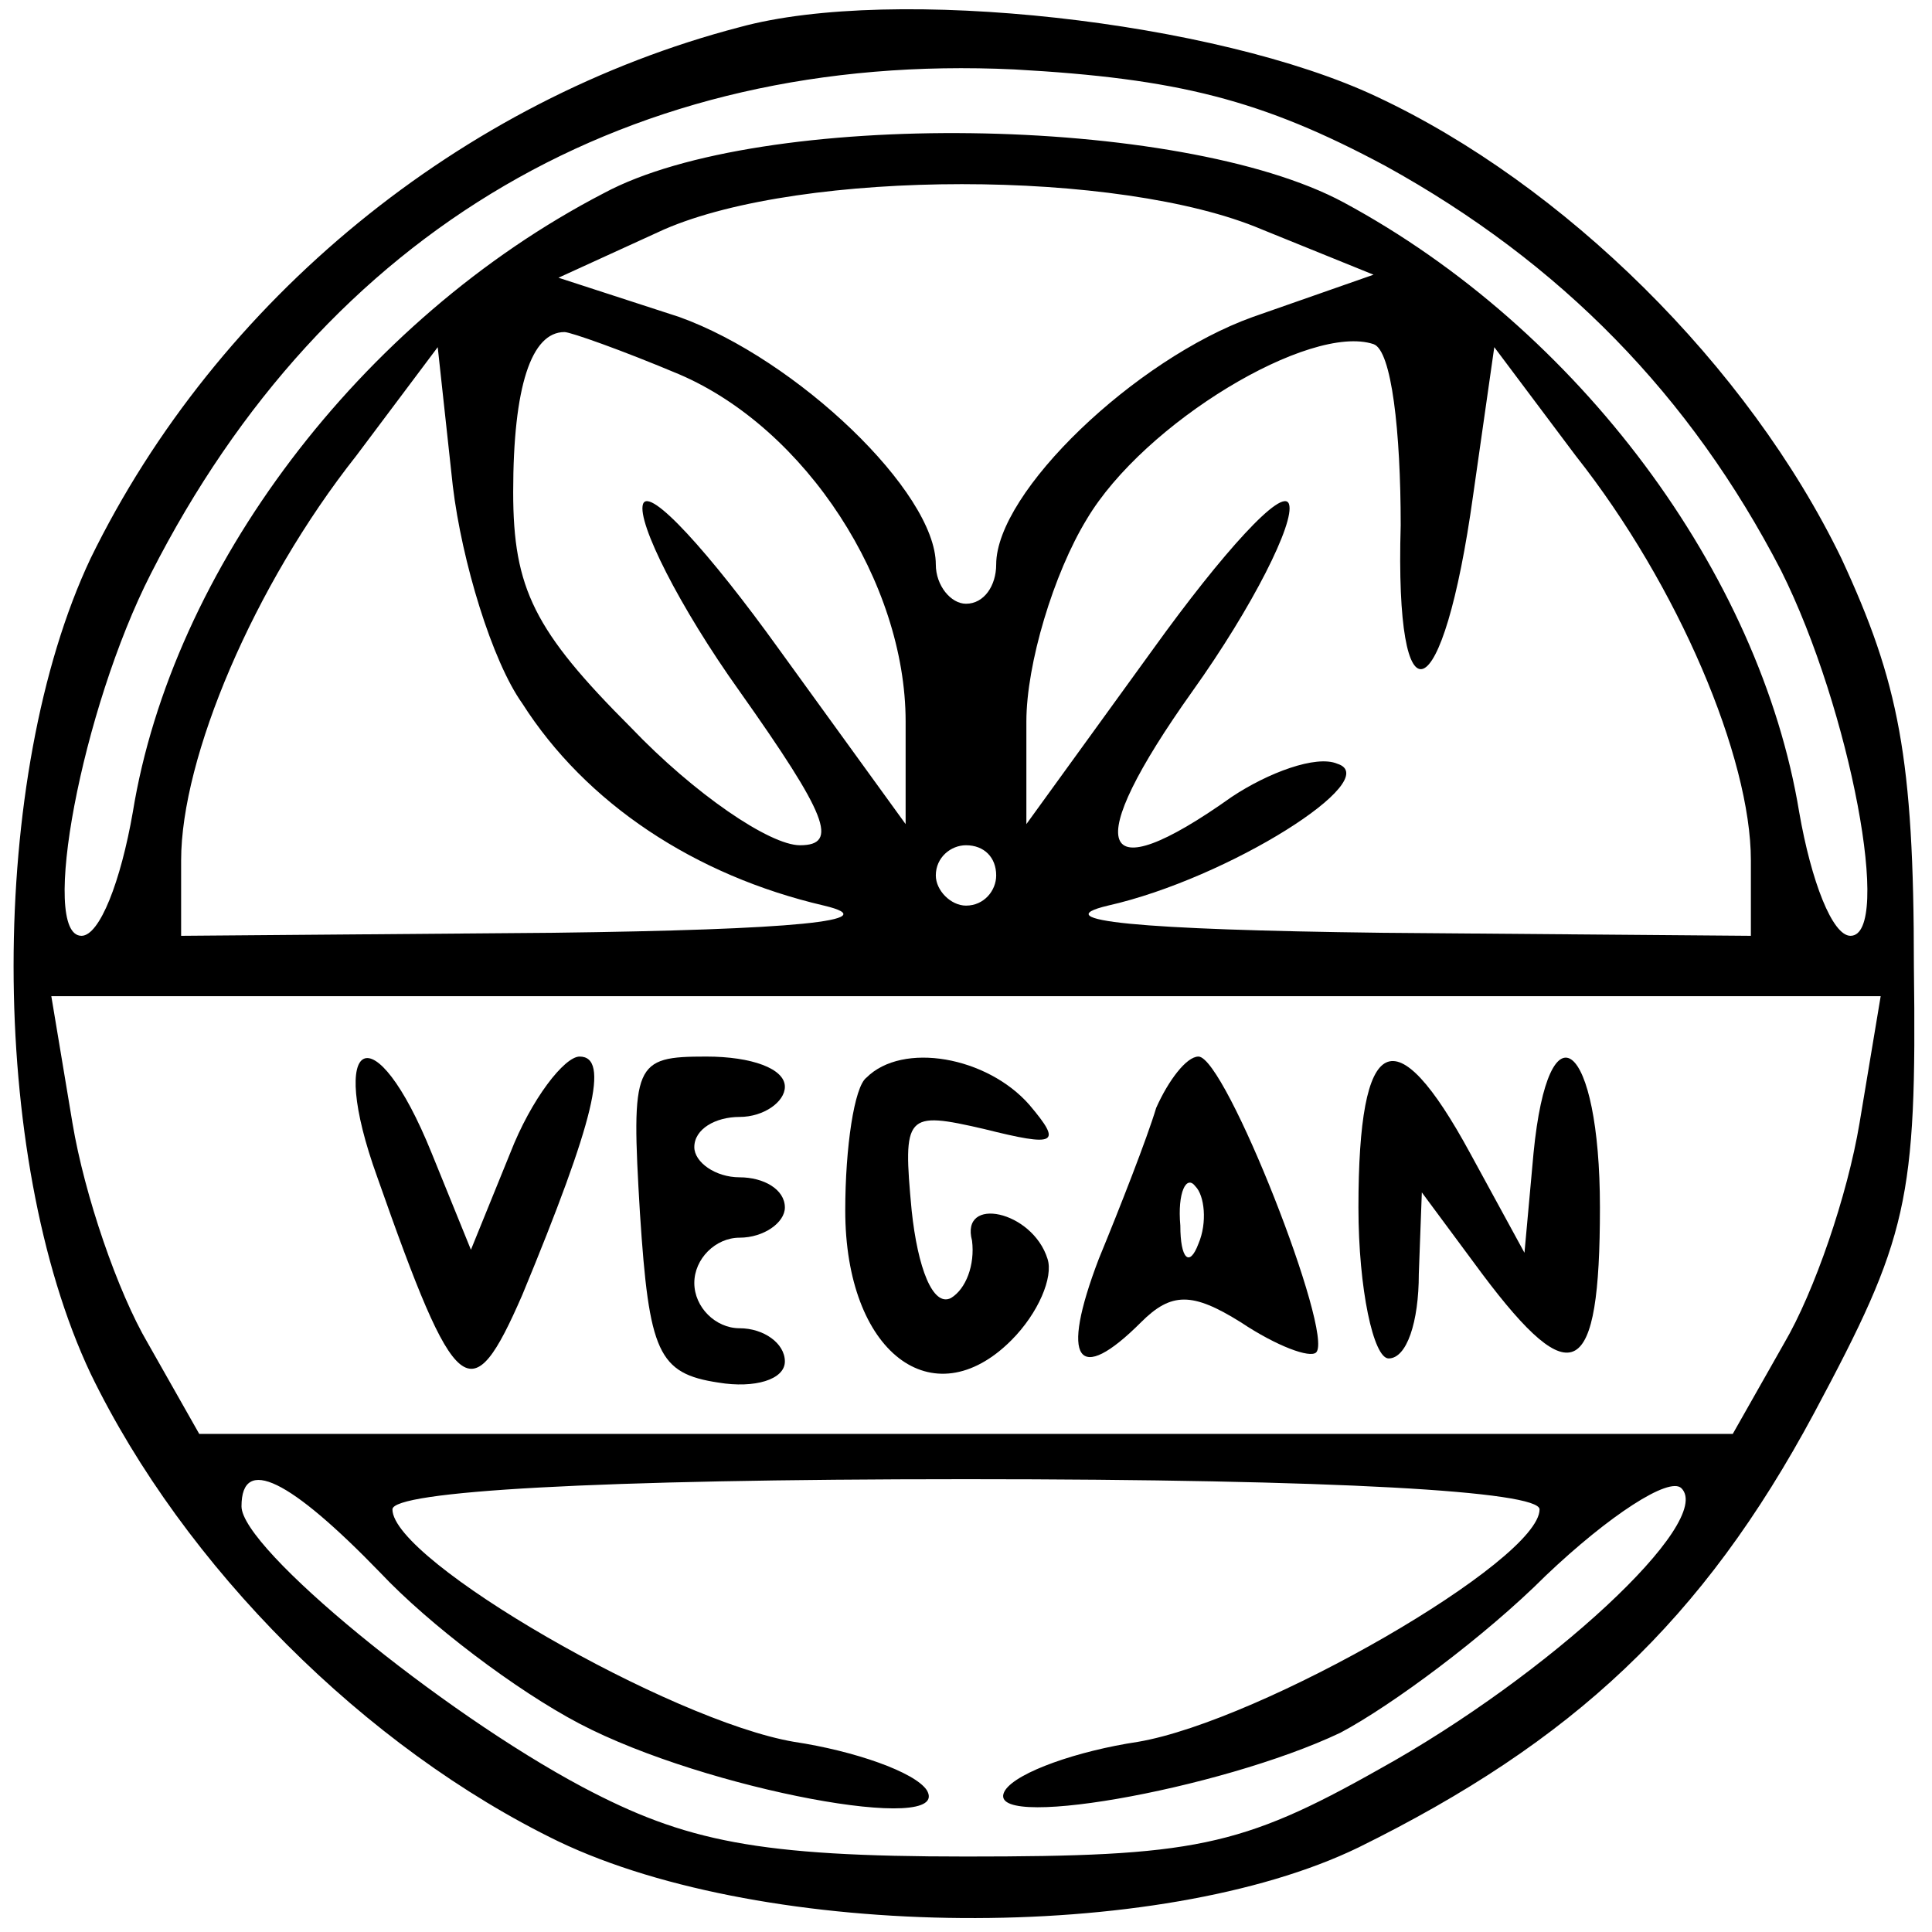
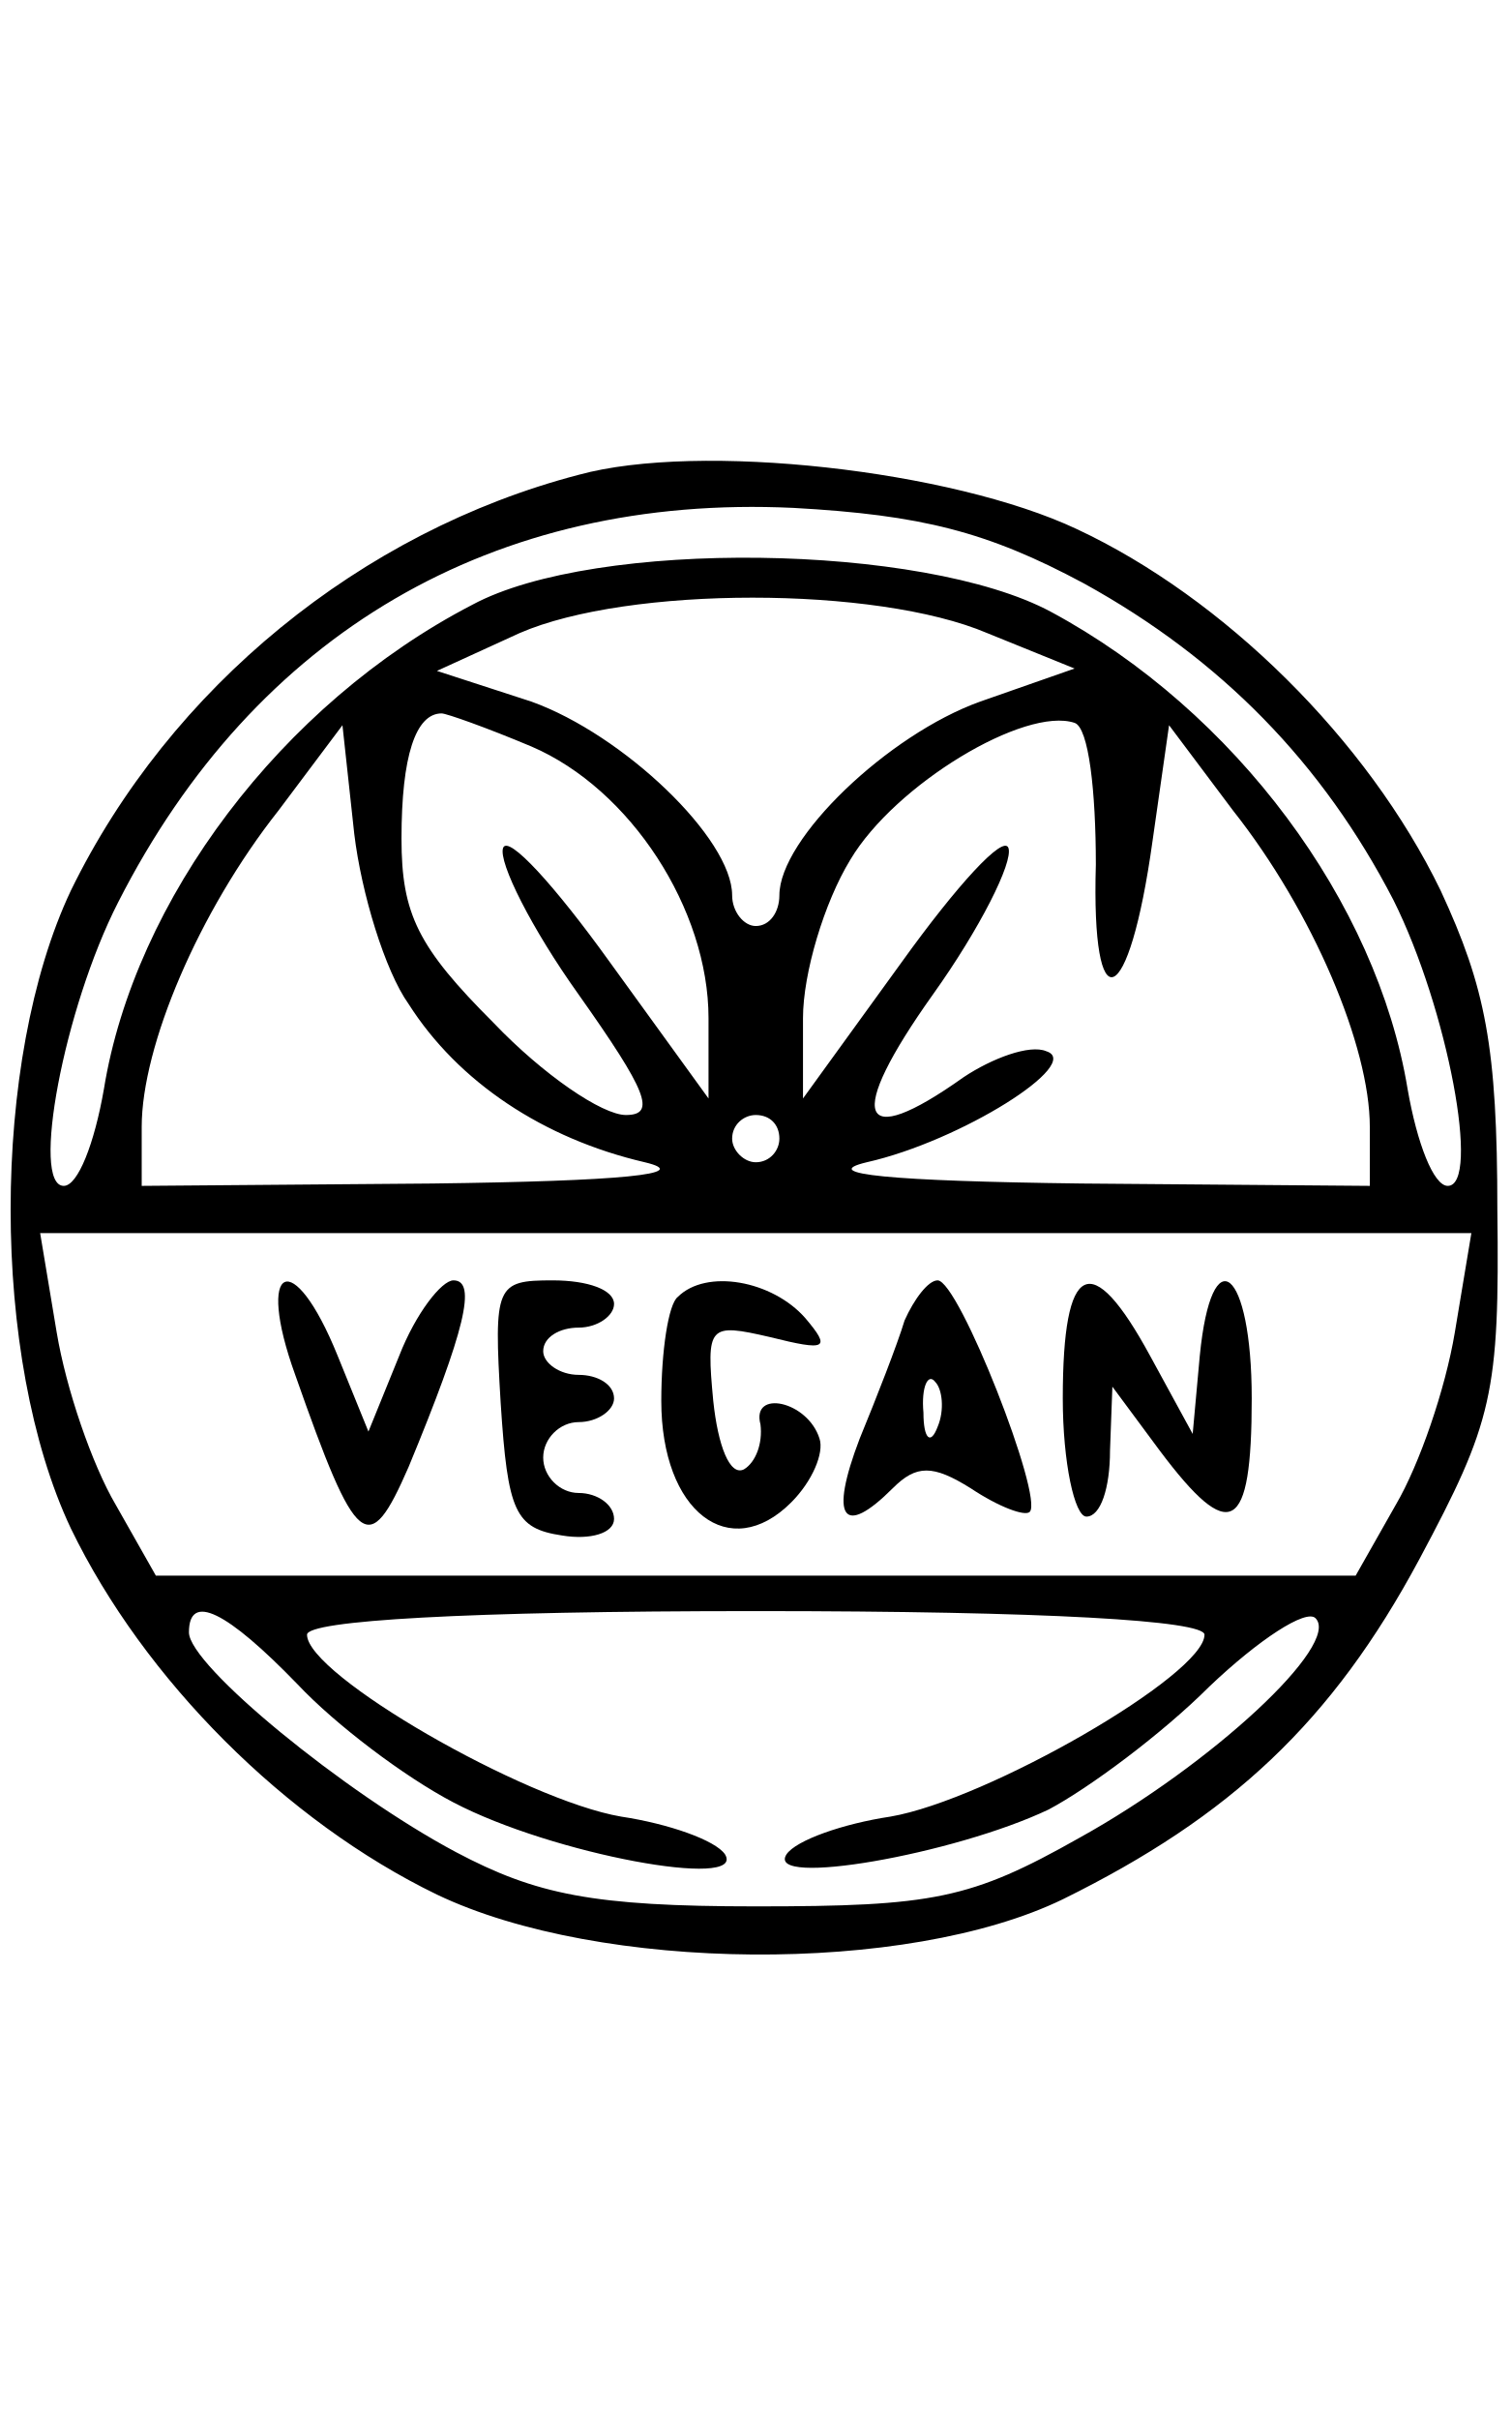
- <svg xmlns="http://www.w3.org/2000/svg" version="1.0" width="32pt" height="32pt" viewBox="0 0 64 64" preserveAspectRatio="xMidYMid meet">
+ <svg xmlns="http://www.w3.org/2000/svg" version="1.0" width="20pt" height="32pt" viewBox="0 0 64 64" preserveAspectRatio="xMidYMid meet">
  <g transform="translate(0,64) scale(0.1,-0.1)" fill="#000000" stroke="none">
    <path d="M245 631 c-92 -24 -173 -90 -215 -176 -34 -72 -34 -198 0 -270 31 -64 91 -124 155 -155 69 -33 199 -34 265 -2 71 35 114 75 151 144 31 58 34 70 33 148 0 69 -5 94 -24 135 -31 64 -92 124 -154 153 -53 25 -160 37 -211 23z m214 -46 c58 -32 101 -76 131 -134 23 -46 37 -121 23 -121 -6 0 -13 18 -17 41 -13 79 -73 160 -151 202 -54 29 -193 31 -245 3 -81 -42 -143 -125 -156 -205 -4 -23 -11 -41 -17 -41 -14 0 0 75 23 120 58 114 159 173 286 167 54 -3 82 -10 123 -32z m-41 -21 l37 -15 -40 -14 c-39 -14 -85 -58 -85 -82 0 -7 -4 -13 -10 -13 -5 0 -10 6 -10 13 0 24 -46 68 -85 82 l-40 13 35 16 c46 20 151 20 198 0z m-193 -48 c42 -18 75 -69 75 -115 l0 -34 -42 58 c-23 32 -43 54 -45 48 -2 -6 12 -34 32 -62 29 -41 33 -51 20 -51 -10 0 -35 17 -56 39 -32 32 -39 46 -39 78 0 35 6 53 17 53 2 0 19 -6 38 -14z m239 -50 c-2 -68 14 -62 24 10 l7 49 27 -36 c34 -43 58 -100 58 -134 l0 -25 -122 1 c-81 1 -112 4 -91 9 40 9 92 42 76 47 -7 3 -23 -3 -35 -11 -45 -32 -50 -17 -13 35 20 28 34 56 32 62 -2 6 -22 -16 -45 -48 l-42 -58 0 34 c0 19 9 49 20 67 19 32 74 65 95 58 6 -2 9 -29 9 -60z m-291 -59 c21 -33 57 -57 100 -67 21 -5 -10 -8 -90 -9 l-123 -1 0 25 c0 34 24 91 58 134 l27 36 5 -46 c3 -25 13 -58 23 -72z m157 -57 c0 -5 -4 -10 -10 -10 -5 0 -10 5 -10 10 0 6 5 10 10 10 6 0 10 -4 10 -10z m286 -82 c-4 -24 -15 -56 -25 -73 l-17 -30 -254 0 -254 0 -17 30 c-10 17 -21 49 -25 73 l-7 42 303 0 303 0 -7 -42z m-490 -149 c16 -17 45 -39 66 -50 42 -22 124 -37 115 -22 -4 6 -24 13 -44 16 -41 7 -133 60 -133 77 0 6 67 10 190 10 123 0 190 -4 190 -10 0 -17 -92 -70 -133 -77 -20 -3 -40 -10 -44 -16 -9 -14 71 0 111 19 17 9 48 32 68 52 21 20 41 33 45 29 11 -11 -44 -62 -100 -93 -46 -26 -62 -29 -137 -29 -69 0 -93 5 -127 23 -47 25 -113 79 -113 93 0 17 16 9 46 -22z" />
    <path d="M125 250 c26 -74 31 -78 48 -39 24 58 29 79 19 79 -5 0 -16 -14 -23 -32 l-13 -32 -13 32 c-19 47 -35 39 -18 -8z" />
    <path d="M212 238 c3 -46 6 -53 26 -56 12 -2 22 1 22 7 0 6 -7 11 -15 11 -8 0 -15 7 -15 15 0 8 7 15 15 15 8 0 15 5 15 10 0 6 -7 10 -15 10 -8 0 -15 5 -15 10 0 6 7 10 15 10 8 0 15 5 15 10 0 6 -11 10 -26 10 -24 0 -25 -2 -22 -52z" />
    <path d="M287 283 c-4 -3 -7 -23 -7 -44 0 -47 29 -69 55 -43 9 9 14 21 12 27 -5 16 -29 21 -25 6 1 -8 -2 -16 -7 -19 -6 -3 -11 10 -13 29 -3 32 -2 33 24 27 24 -6 26 -5 15 8 -14 16 -42 21 -54 9z" />
    <path d="M383 273 c-3 -10 -12 -33 -19 -50 -13 -34 -7 -42 14 -21 10 10 17 10 33 0 12 -8 23 -12 25 -10 6 6 -30 98 -39 98 -4 0 -10 -8 -14 -17z m14 -45 c-3 -8 -6 -5 -6 6 -1 11 2 17 5 13 3 -3 4 -12 1 -19z" />
    <path d="M450 240 c0 -27 5 -50 10 -50 6 0 10 12 10 28 l1 27 20 -27 c30 -40 39 -35 39 22 0 55 -17 69 -22 18 l-3 -33 -18 33 c-25 46 -37 40 -37 -18z" />
  </g>
</svg>
